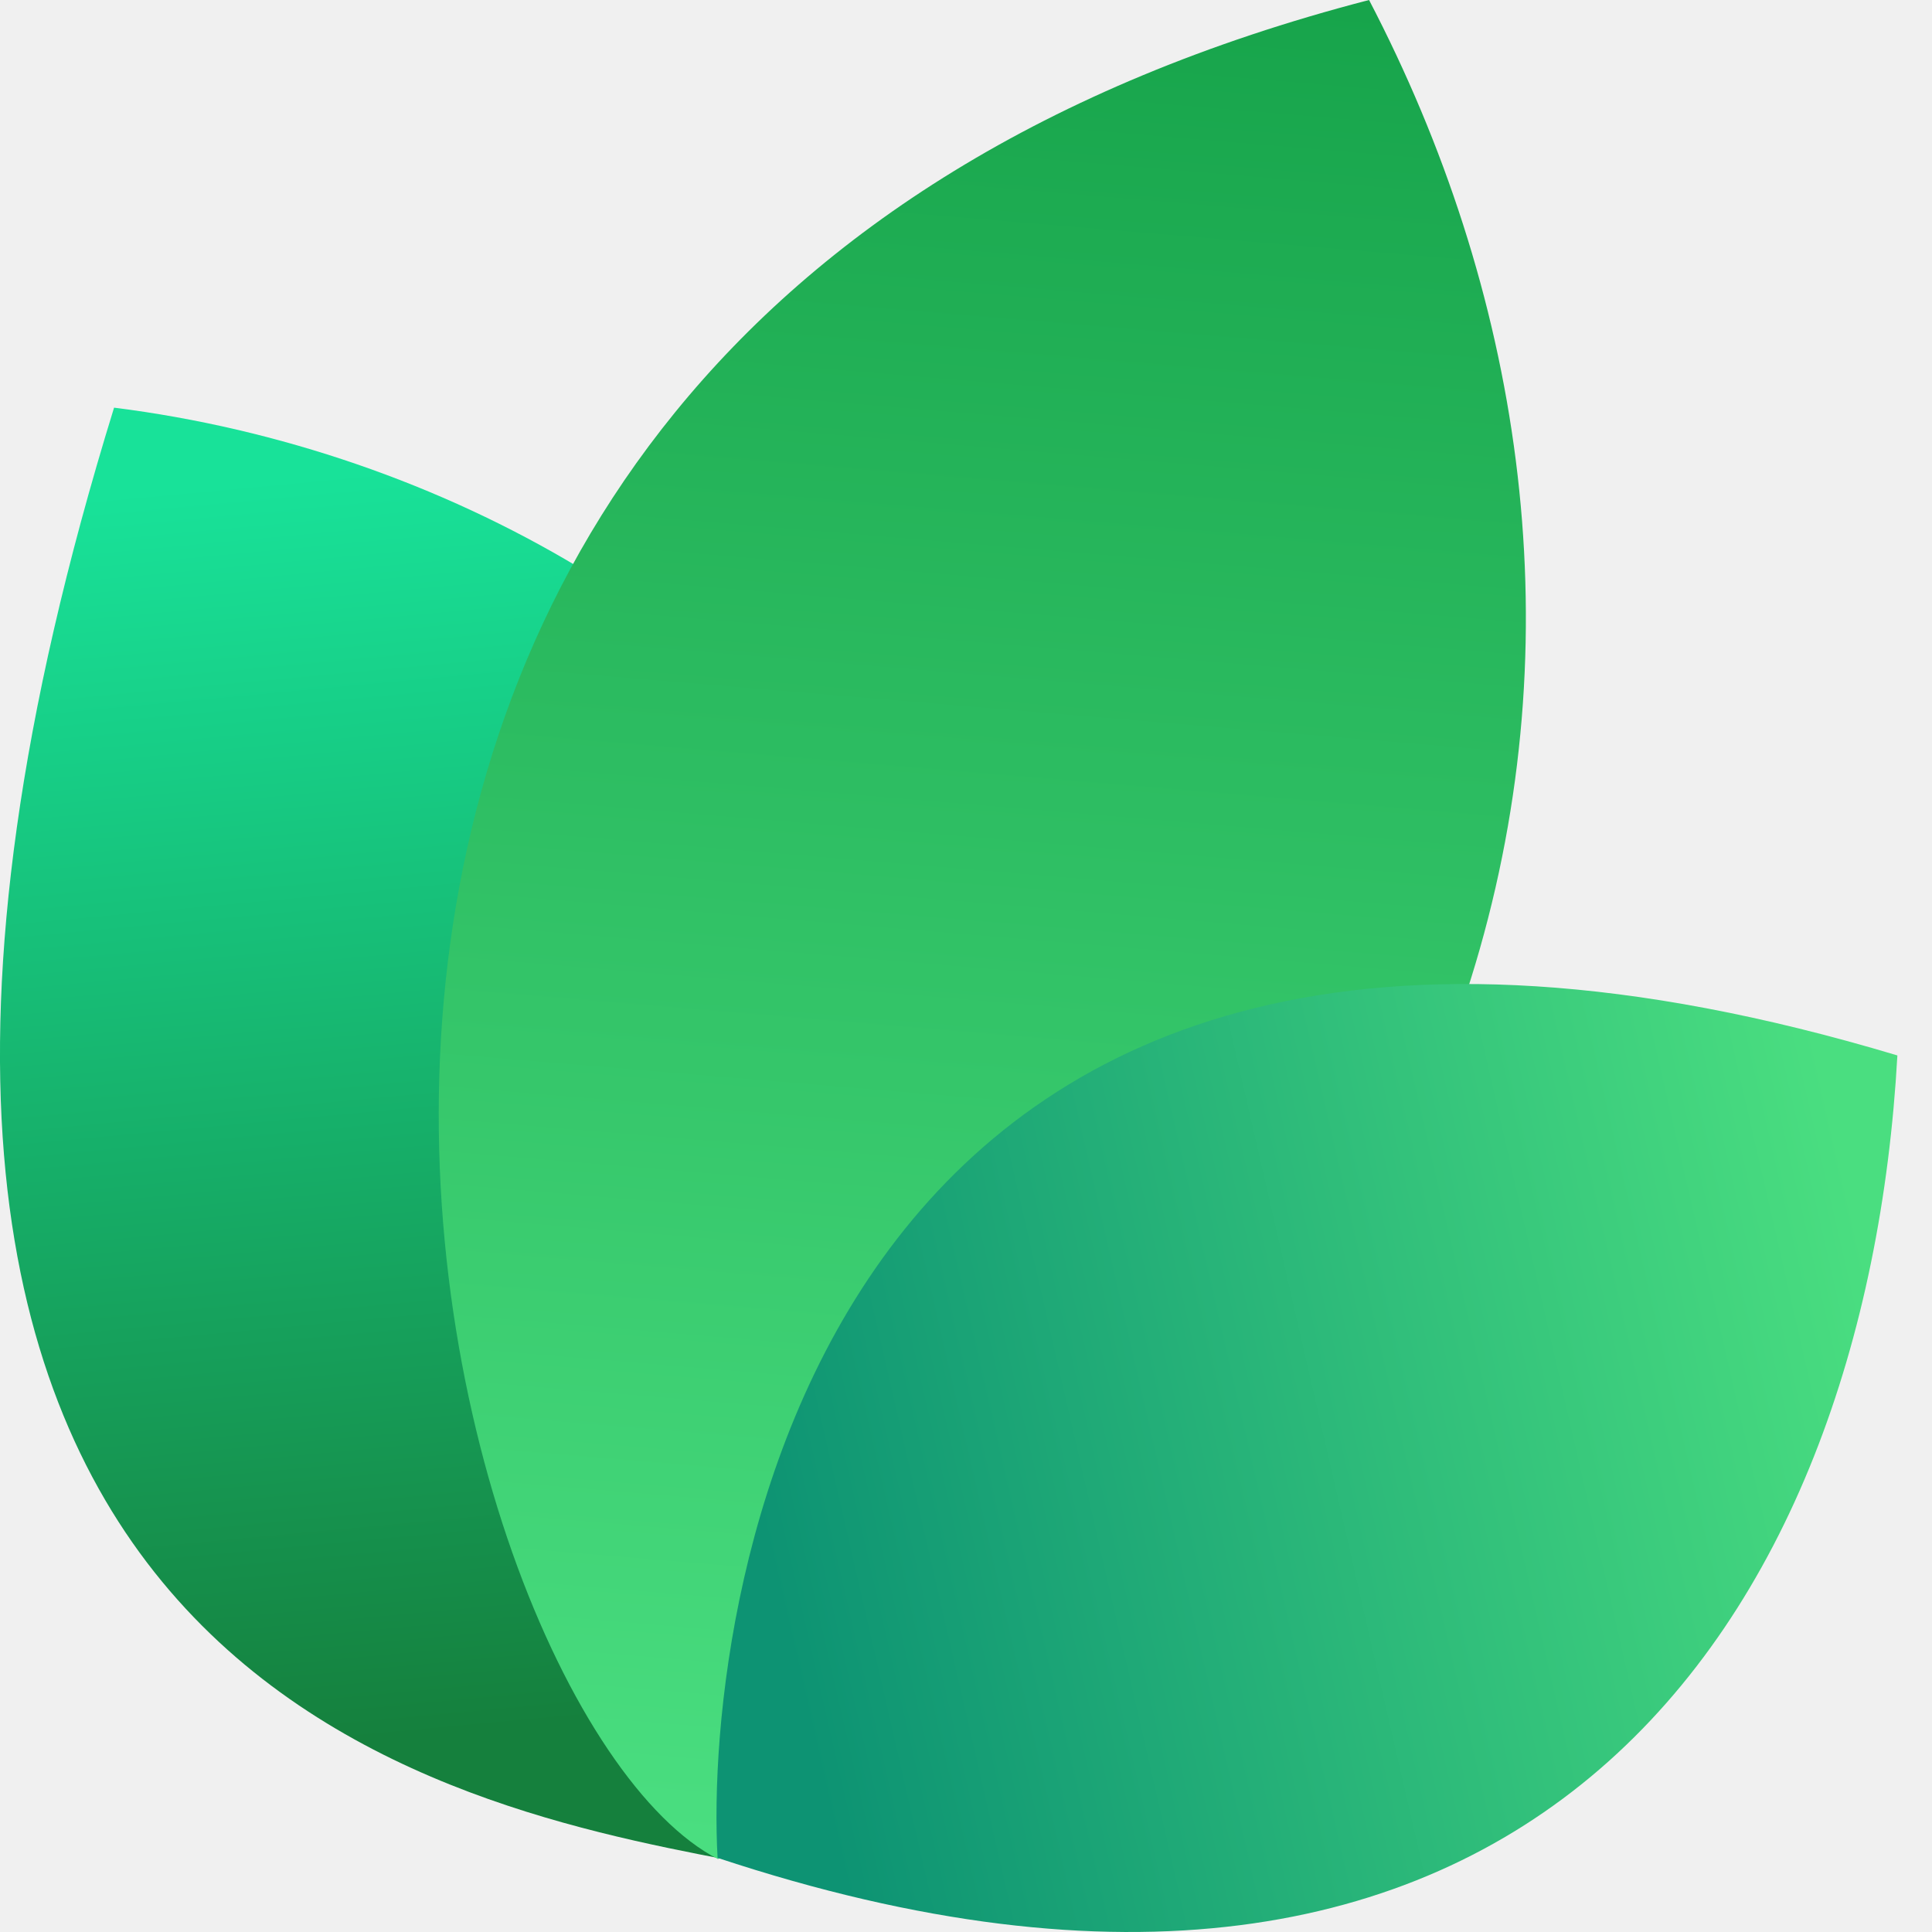
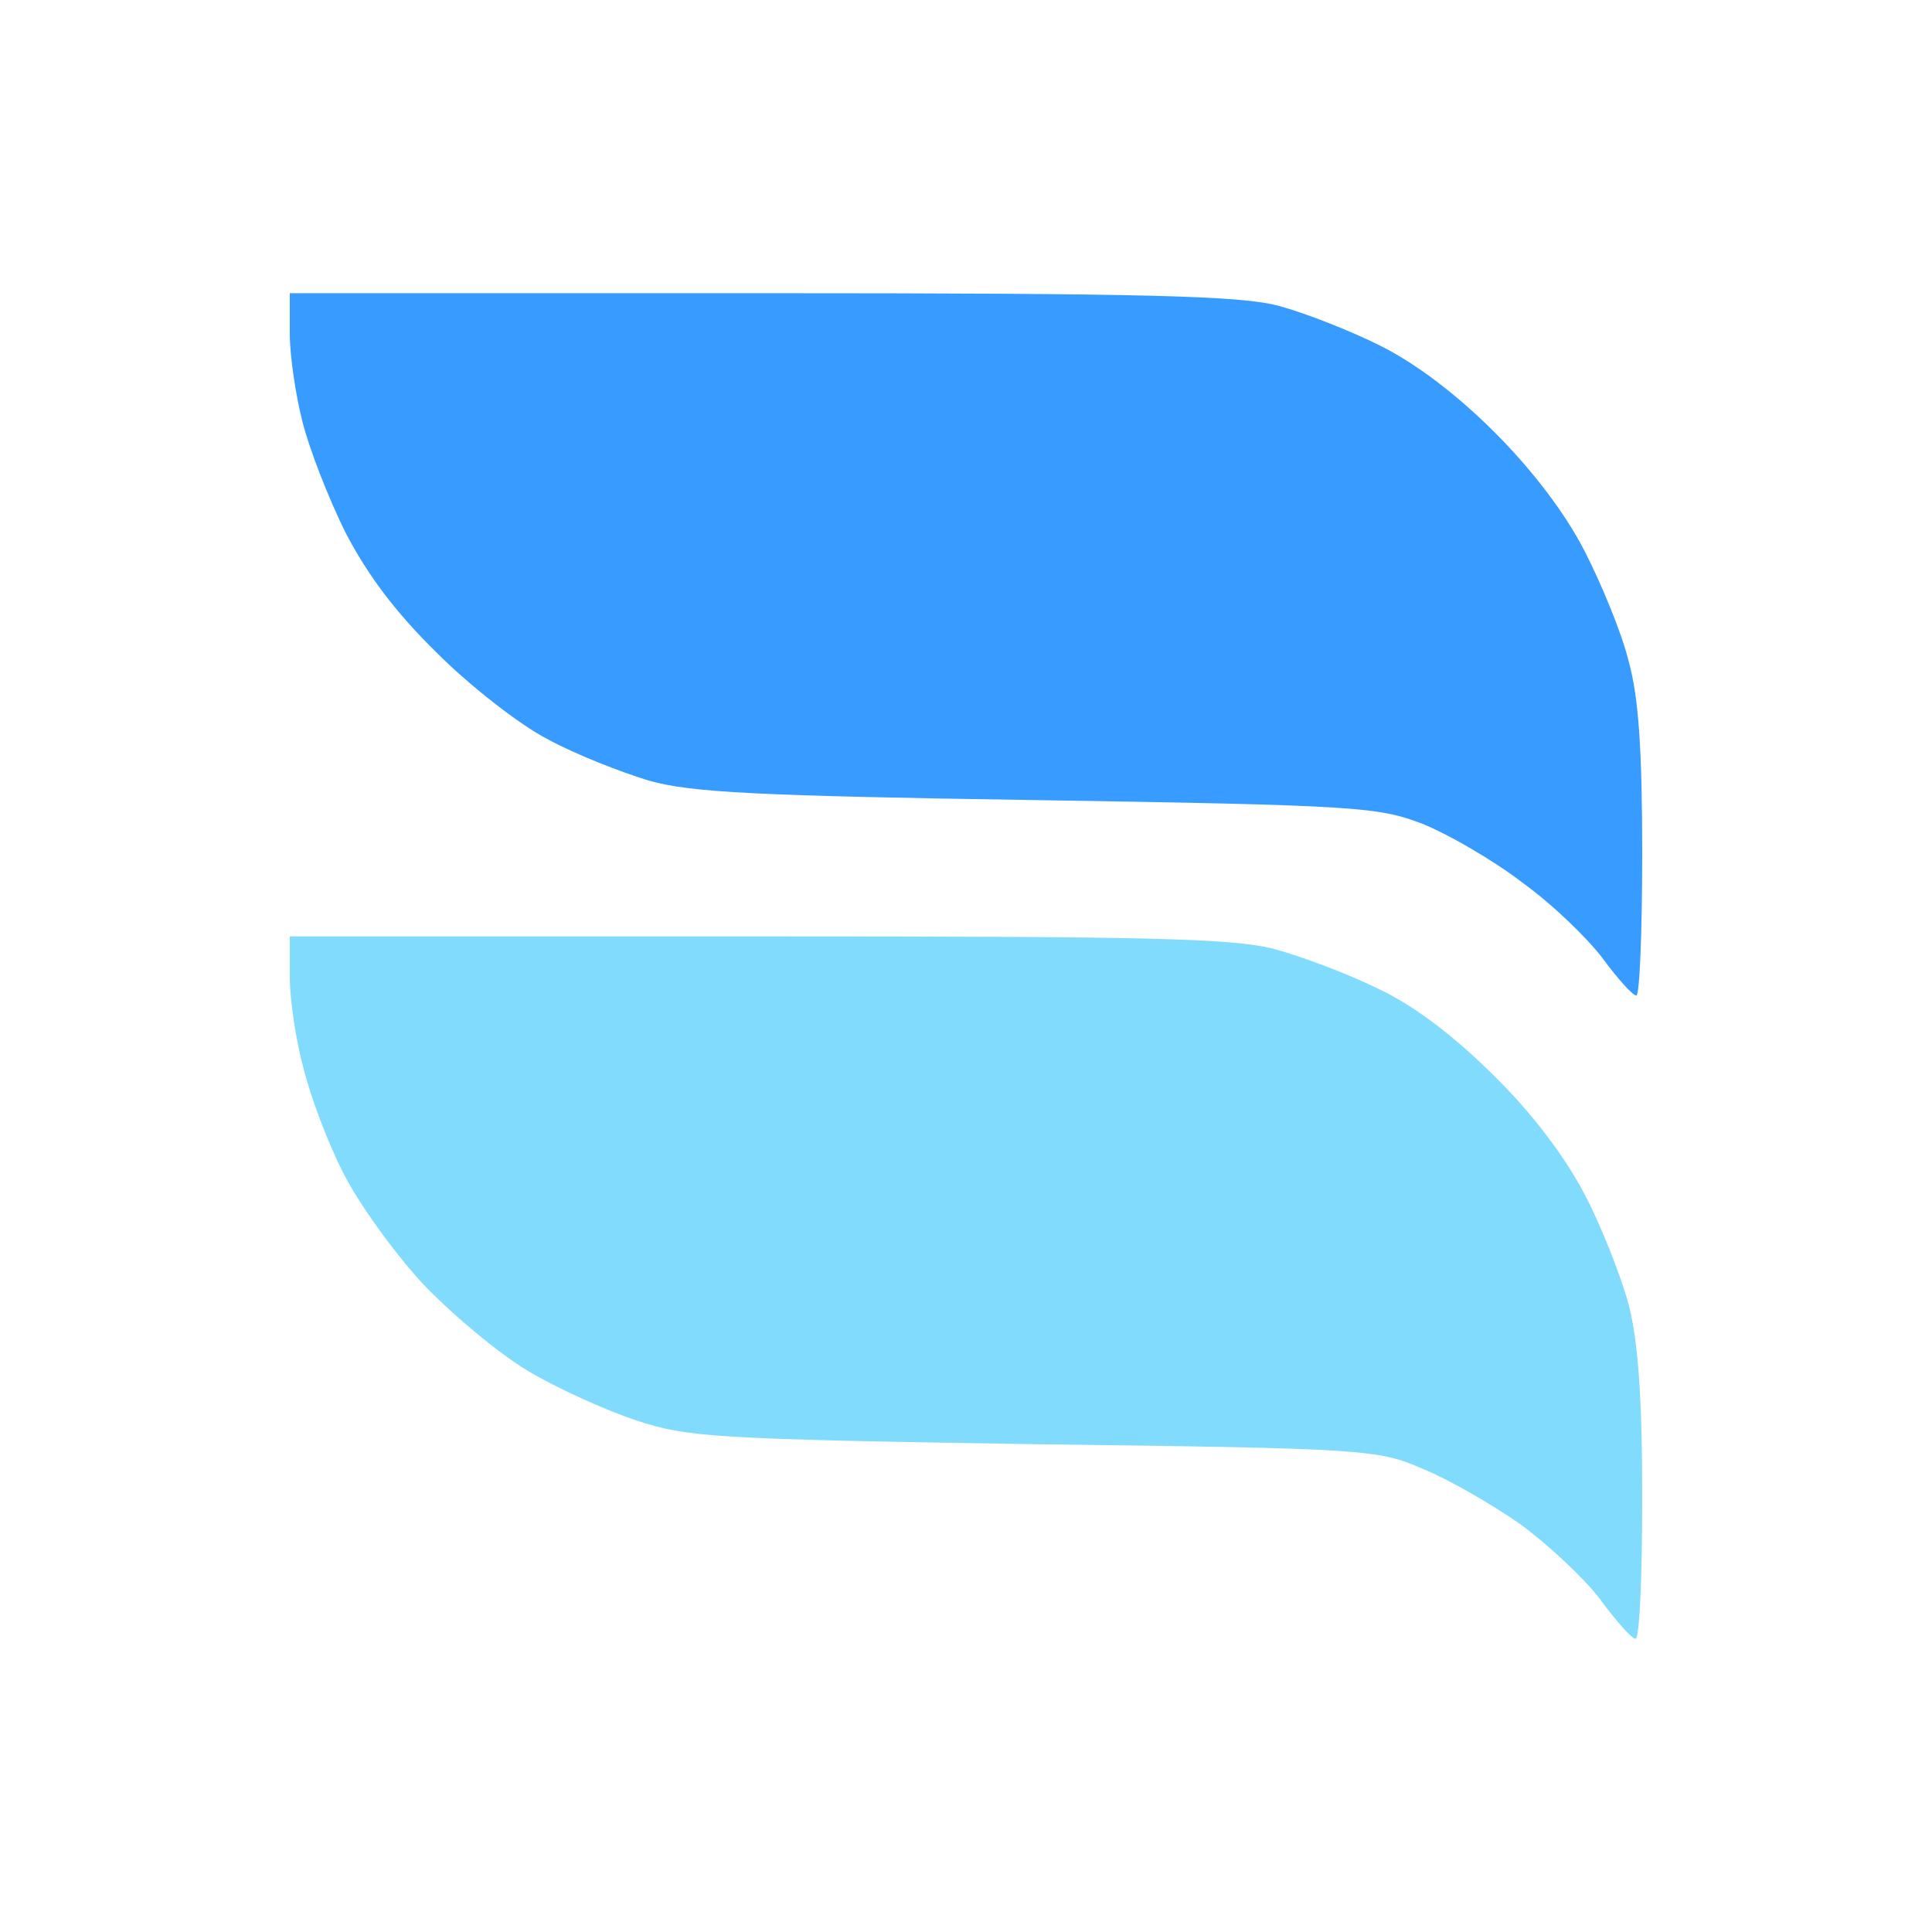
- <svg xmlns="http://www.w3.org/2000/svg" width="24" height="24" viewBox="0 0 24 24" fill="none">
-   <path d="M9.061 23.108C5.268 22.377 -3.391 20.627 1.417 5.064C9.634 6.099 16.973 14.064 9.061 23.108Z" fill="url(#paint0_linear_17557_2021)" />
-   <path d="M8.919 23.094C5.276 21.222 0.784 4.209 17.007 0C20.757 7.193 19.621 16.545 8.919 23.094Z" fill="url(#paint1_linear_17557_2021)" />
-   <path d="M8.914 23.079C8.735 19.882 10.159 9.085 23.57 13.111C23.181 20.123 18.984 26.418 8.914 23.079Z" fill="url(#paint2_linear_17557_2021)" />
-   <defs>
-     <linearGradient id="paint0_linear_17557_2021" x1="3.776" y1="5.916" x2="5.232" y2="21.559" gradientUnits="userSpaceOnUse">
-       <stop stop-color="#18E299" />
-       <stop offset="1" stop-color="#15803D" />
-     </linearGradient>
-     <linearGradient id="paint1_linear_17557_2021" x1="12.171" y1="-0.718" x2="10.19" y2="22.983" gradientUnits="userSpaceOnUse">
-       <stop stop-color="#16A34A" />
-       <stop offset="1" stop-color="#4ADE80" />
-     </linearGradient>
-     <linearGradient id="paint2_linear_17557_2021" x1="23.133" y1="15.353" x2="9.338" y2="18.52" gradientUnits="userSpaceOnUse">
-       <stop stop-color="#4ADE80" />
-       <stop offset="1" stop-color="#0D9373" />
-     </linearGradient>
-   </defs>
+ <svg xmlns="http://www.w3.org/2000/svg" width="250" height="250" viewBox="0 0 250 250" fill="none">
+   <rect width="250" height="250" fill="white" />
+   <path d="M39.141 54.583C38.266 51.188 37.5 46.041 37.5 43.194V37.938H98.422C148.625 37.938 160.547 38.266 165.469 39.58C168.75 40.456 174.656 42.756 178.594 44.727C183.188 47.027 188.438 50.969 193.469 56.007C198.281 60.826 202.547 66.411 205.062 71.339C207.25 75.61 209.875 81.962 210.75 85.576C212.062 90.284 212.5 97.293 212.5 110.435C212.5 120.619 212.172 128.833 211.734 128.833C211.188 128.723 209.328 126.643 207.469 124.124C205.609 121.605 201.016 117.115 197.078 114.268C193.25 111.311 187.344 107.916 184.062 106.602C178.375 104.412 175.531 104.193 134.297 103.536C97.875 102.988 89.453 102.55 83.984 101.017C80.375 99.922 74.469 97.622 70.859 95.651C67.25 93.789 60.797 88.751 56.531 84.48C51.172 79.224 47.562 74.405 44.719 68.93C42.531 64.549 40.016 58.088 39.141 54.583Z" fill="#379BFF" />
+   <path d="M39.25 138.141C38.266 134.528 37.5 129.271 37.5 126.424V121.167H97.875C148.406 121.167 159.453 121.386 164.922 122.81C168.531 123.795 174.656 126.095 178.594 128.066C183.188 130.257 188.438 134.309 193.359 139.237C198.281 144.055 202.547 149.75 205.062 154.568C207.25 158.73 209.766 165.191 210.75 168.805C211.953 173.514 212.5 180.632 212.5 193.774C212.5 203.849 212.172 212.062 211.625 212.062C211.188 212.062 209.109 209.763 207.031 206.915C204.953 204.178 200.25 199.797 196.641 197.169C193.031 194.65 187.344 191.365 184.062 190.05C178.266 187.532 176.734 187.422 133.75 186.875C92.406 186.217 89.016 185.998 82.344 183.808C78.406 182.494 72.062 179.647 68.234 177.347C64.406 175.047 58.281 169.9 54.562 165.958C50.953 162.015 46.359 155.663 44.391 151.721C42.422 147.888 40.125 141.755 39.25 138.141Z" fill="#81DBFD" />
</svg>
